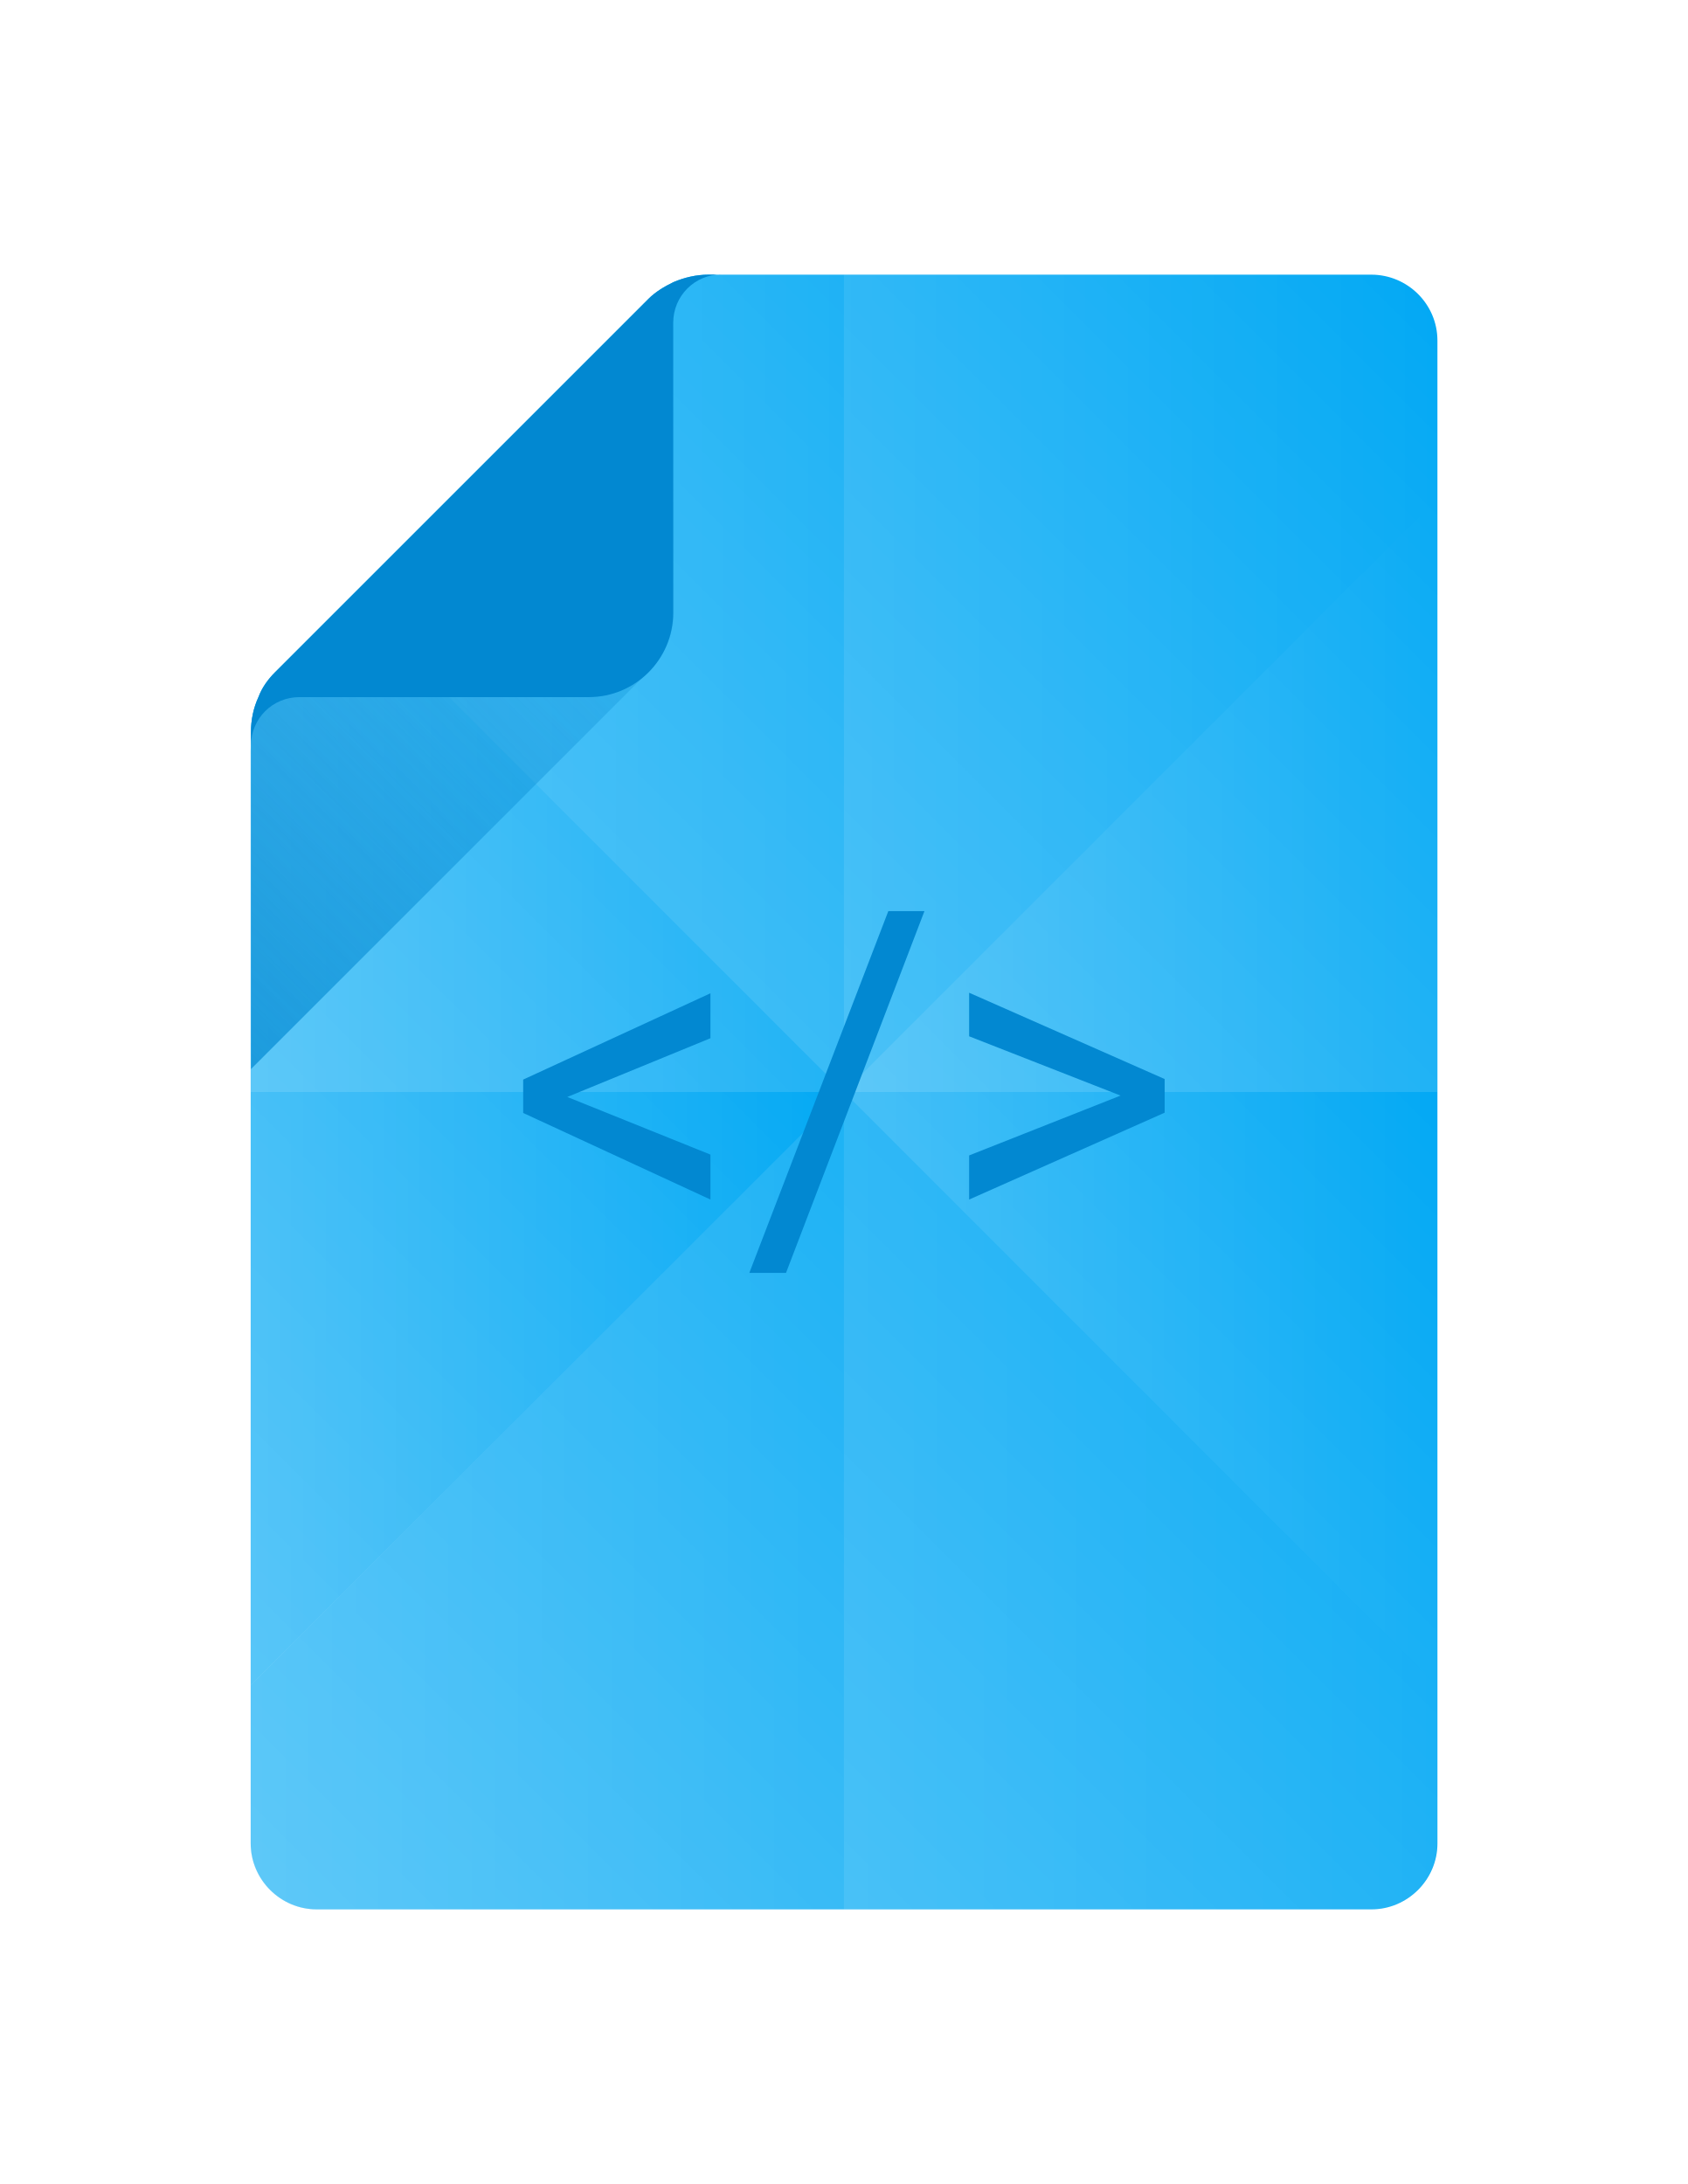
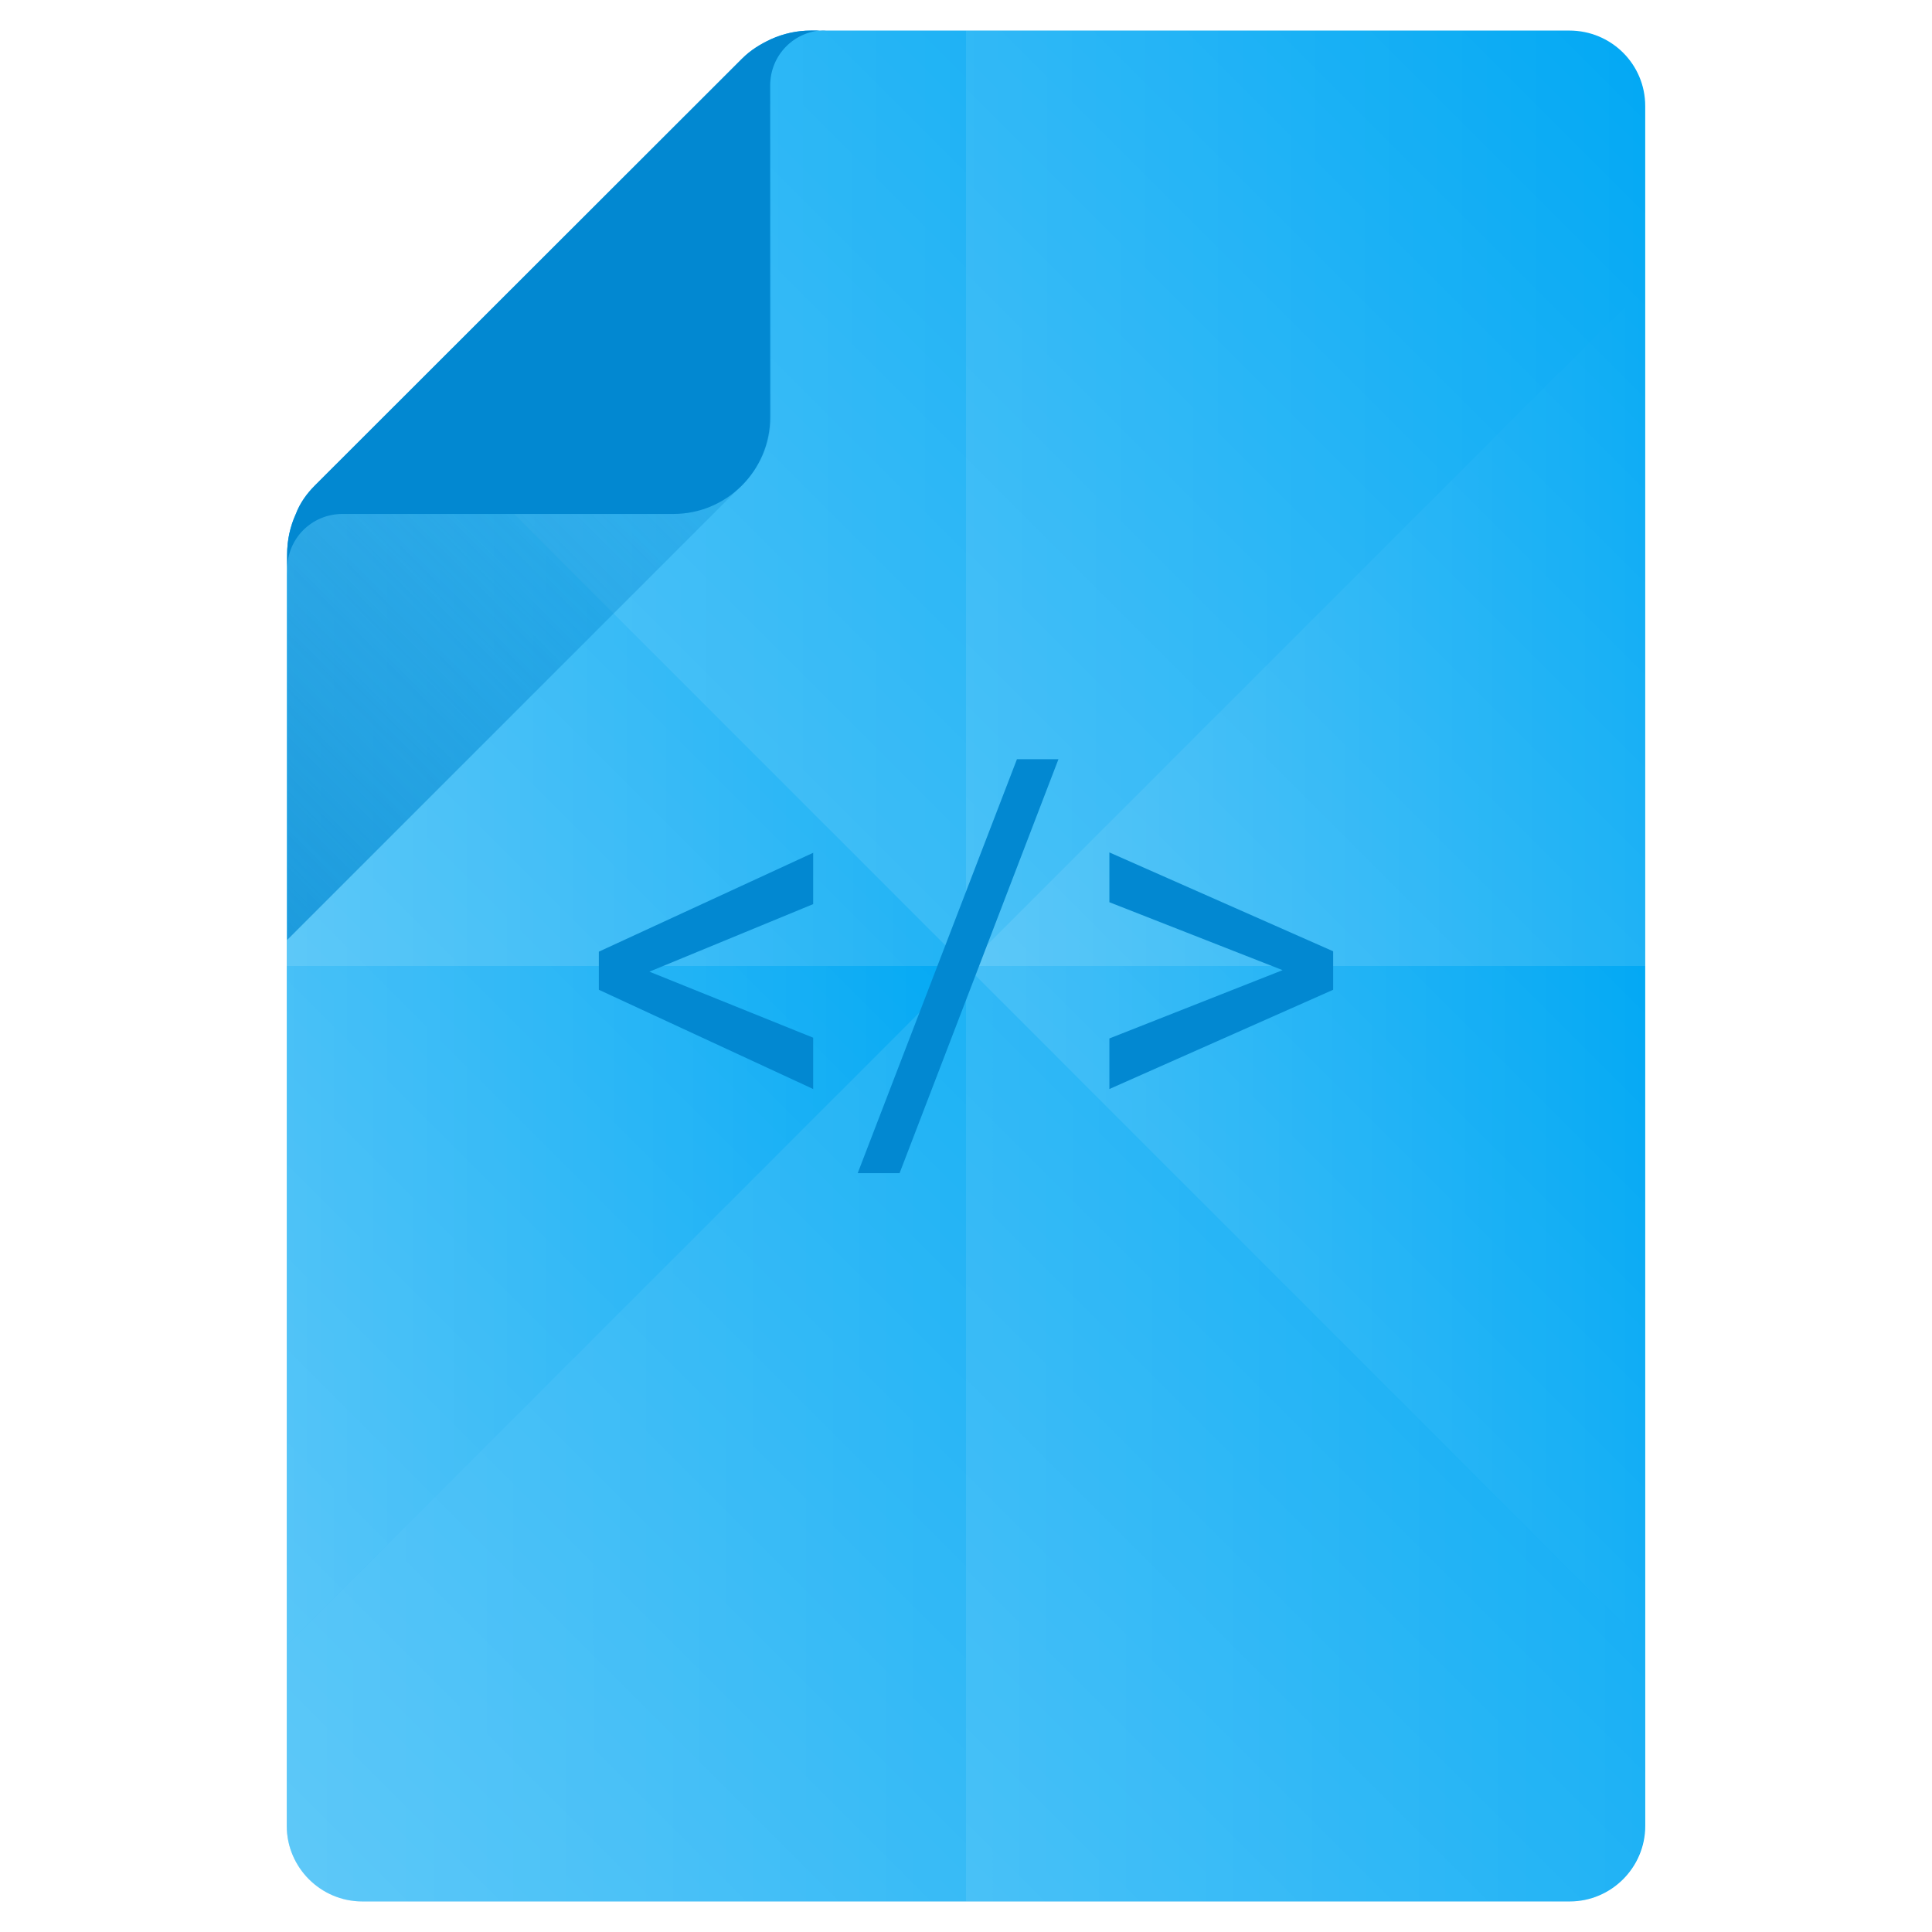
- <svg xmlns="http://www.w3.org/2000/svg" version="1.1" id="Layer_1" x="0px" y="0px" viewBox="0 0 612 792" enable-background="new 0 0 612 792" xml:space="preserve">
+ <svg xmlns="http://www.w3.org/2000/svg" version="1.1" id="Layer_1" x="0px" y="0px" viewBox="0 0 512 512" enable-background="new 0 0 512 512" xml:space="preserve">
  <g>
-     <path fill="#03A9F4" d="M497.2,99.6H261.8h-4.9c-4.4,0-8.7,1-12.7,2.7c-3.3,1.6-6.5,3.5-9.1,6.1L99.8,243.7   c-2.6,2.6-4.8,5.6-6.1,9.1c-1.8,3.9-2.7,8.2-2.7,12.7l-0.1,6.8v396.2c0,13.1,10.8,23.9,23.9,23.9h382.5c13.1,0,23.9-10.8,23.9-23.9   V123.5C521.2,110.3,510.4,99.6,497.2,99.6z" />
    <g>
-       <linearGradient id="SVGID_1_" gradientUnits="userSpaceOnUse" x1="91.025" y1="520.975" x2="305.025" y2="734.975" gradientTransform="matrix(1.1953 0 0 -1.1953 0 1036.688)">
-         <stop offset="0" style="stop-color:#FFFFFF;stop-opacity:0.2" />
-         <stop offset="1" style="stop-color:#FFFFFF;stop-opacity:0" />
+       <path fill="#03A9F4" d="M415.9,8.1H219h-4.1c-3.7,0-7.3,0.8-10.6,2.3c-2.8,1.3-5.4,2.9-7.6,5.1L83.5,128.6c-2.2,2.2-4,4.7-5.1,7.6    c-1.5,3.3-2.3,6.9-2.3,10.6l-0.1,5.7v331.4c0,11,9,20,20,20H416c11,0,20-9,20-20V28.1C436,17,427,8.1,415.9,8.1z" />
+       <g>
+         <linearGradient id="SVGID_1_" gradientUnits="userSpaceOnUse" x1="76.196" y1="-128.588" x2="255.161" y2="-307.553" gradientTransform="matrix(1.1953 0 0 1.1953 0 424.6939)">
+           <stop offset="0" style="stop-color:#FFFFFF;stop-opacity:0.2" />
+           <stop offset="1" style="stop-color:#FFFFFF;stop-opacity:0" />
+         </linearGradient>
+         <path fill="url(#SVGID_1_)" d="M256,256V8.1h-37h-4.1c-3.7,0-7.3,0.8-10.6,2.3c-2.8,1.3-5.4,2.9-7.6,5.1L83.5,128.6     c-2.2,2.2-4,4.7-5.1,7.6c-1.5,3.3-2.3,6.9-2.3,10.6l-0.1,5.7V256H256z" />
+         <linearGradient id="SVGID_2_" gradientUnits="userSpaceOnUse" x1="199.967" y1="-155.336" x2="374.051" y2="-329.421" gradientTransform="matrix(1.1953 0 0 1.1953 0 424.6939)">
+           <stop offset="0" style="stop-color:#FFFFFF;stop-opacity:0.2" />
+           <stop offset="1" style="stop-color:#FFFFFF;stop-opacity:0" />
+         </linearGradient>
+         <path fill="url(#SVGID_2_)" d="M415.9,8.1H256V256h180V28.1C436,17,427,8.1,415.9,8.1z" />
+         <linearGradient id="SVGID_3_" gradientUnits="userSpaceOnUse" x1="54.302" y1="47.15" x2="228.377" y2="-126.926" gradientTransform="matrix(1.1953 0 0 1.1953 0 424.6939)">
+           <stop offset="0" style="stop-color:#FFFFFF;stop-opacity:0.2" />
+           <stop offset="1" style="stop-color:#FFFFFF;stop-opacity:0" />
+         </linearGradient>
+         <path fill="url(#SVGID_3_)" d="M76,483.9c0,11,9,20,20,20h160V256H76V483.9z" />
+         <linearGradient id="SVGID_4_" gradientUnits="userSpaceOnUse" x1="197.487" y1="49.595" x2="376.452" y2="-129.371" gradientTransform="matrix(1.1953 0 0 1.1953 0 424.6939)">
+           <stop offset="0" style="stop-color:#FFFFFF;stop-opacity:0.2" />
+           <stop offset="1" style="stop-color:#FFFFFF;stop-opacity:0" />
+         </linearGradient>
+         <path fill="url(#SVGID_4_)" d="M256,256v247.9h159.9c11,0,20-9,20-20V256H256z" />
+       </g>
+       <g>
+         <linearGradient id="SVGID_5_" gradientUnits="userSpaceOnUse" x1="63.652" y1="-128.57" x2="214.172" y2="-128.57" gradientTransform="matrix(1.1953 0 0 1.1953 0 424.6939)">
+           <stop offset="0" style="stop-color:#FFFFFF;stop-opacity:0.2" />
+           <stop offset="1" style="stop-color:#FFFFFF;stop-opacity:0" />
+         </linearGradient>
+         <path fill="url(#SVGID_5_)" d="M256,256L106,106l-22.5,22.5c-2.2,2.2-4,4.7-5.1,7.6c-1.5,3.3-2.3,6.9-2.3,10.6l-0.1,5.7V436     L256,256z" />
+         <linearGradient id="SVGID_6_" gradientUnits="userSpaceOnUse" x1="88.704" y1="-244.871" x2="364.762" y2="-244.871" gradientTransform="matrix(1.1953 0 0 1.1953 0 424.6939)">
+           <stop offset="0" style="stop-color:#FFFFFF;stop-opacity:0.2" />
+           <stop offset="1" style="stop-color:#FFFFFF;stop-opacity:0" />
+         </linearGradient>
+         <path fill="url(#SVGID_6_)" d="M256,256L436,76V28c0-11-9-20-20-20H219h-4.1c-3.7,0-7.3,0.8-10.6,2.3c-2.8,1.3-5.4,2.9-7.6,5.1     L106,106L256,256z" />
+         <linearGradient id="SVGID_7_" gradientUnits="userSpaceOnUse" x1="63.582" y1="-37.391" x2="364.762" y2="-37.391" gradientTransform="matrix(1.1953 0 0 1.1953 0 424.6939)">
+           <stop offset="0" style="stop-color:#FFFFFF;stop-opacity:0.2" />
+           <stop offset="1" style="stop-color:#FFFFFF;stop-opacity:0" />
+         </linearGradient>
+         <path fill="url(#SVGID_7_)" d="M436,483.9v-48L256,256L76,436v48c0,11,9,20,20,20h319.9C427,503.9,436,495,436,483.9z" />
+         <linearGradient id="SVGID_8_" gradientUnits="userSpaceOnUse" x1="214.172" y1="-141.131" x2="364.762" y2="-141.131" gradientTransform="matrix(1.1953 0 0 1.1953 0 424.6939)">
+           <stop offset="0" style="stop-color:#FFFFFF;stop-opacity:0.2" />
+           <stop offset="1" style="stop-color:#FFFFFF;stop-opacity:0" />
+         </linearGradient>
+         <polygon fill="url(#SVGID_8_)" points="436,436 436,76 256,256    " />
+       </g>
+       <linearGradient id="SVGID_9_" gradientUnits="userSpaceOnUse" x1="80.204" y1="-573.019" x2="387.166" y2="-879.981" gradientTransform="matrix(0.5977 0 0 0.5977 0 563.3214)">
+         <stop offset="0" style="stop-color:#0288D1" />
+         <stop offset="1" style="stop-color:#0288D1;stop-opacity:0" />
      </linearGradient>
-       <path fill="url(#SVGID_1_)" d="M306,396V99.6h-44.2h-4.9c-4.4,0-8.7,1-12.7,2.7c-3.3,1.6-6.5,3.5-9.1,6.1L99.8,243.7    c-2.6,2.6-4.8,5.6-6.1,9.1c-1.8,3.9-2.7,8.2-2.7,12.7l-0.1,6.8V396H306z" />
-       <linearGradient id="SVGID_2_" gradientUnits="userSpaceOnUse" x1="239" y1="553" x2="447.125" y2="761.125" gradientTransform="matrix(1.1953 0 0 -1.1953 0 1036.688)">
-         <stop offset="0" style="stop-color:#FFFFFF;stop-opacity:0.2" />
-         <stop offset="1" style="stop-color:#FFFFFF;stop-opacity:0" />
-       </linearGradient>
-       <path fill="url(#SVGID_2_)" d="M497.2,99.6H306V396h215.2V123.5C521.2,110.3,510.4,99.6,497.2,99.6z" />
-       <linearGradient id="SVGID_3_" gradientUnits="userSpaceOnUse" x1="64.875" y1="310.875" x2="273" y2="519" gradientTransform="matrix(1.1953 0 0 -1.1953 0 1036.688)">
-         <stop offset="0" style="stop-color:#FFFFFF;stop-opacity:0.2" />
-         <stop offset="1" style="stop-color:#FFFFFF;stop-opacity:0" />
-       </linearGradient>
-       <path fill="url(#SVGID_3_)" d="M90.8,668.5c0,13.1,10.8,23.9,23.9,23.9H306V396H90.8V668.5z" />
-       <linearGradient id="SVGID_4_" gradientUnits="userSpaceOnUse" x1="236.062" y1="307.938" x2="450.062" y2="521.938" gradientTransform="matrix(1.1953 0 0 -1.1953 0 1036.688)">
-         <stop offset="0" style="stop-color:#FFFFFF;stop-opacity:0.2" />
-         <stop offset="1" style="stop-color:#FFFFFF;stop-opacity:0" />
-       </linearGradient>
-       <path fill="url(#SVGID_4_)" d="M306,396v296.4h191.2c13.1,0,23.9-10.8,23.9-23.9V396H306z" />
+       <path opacity="0.7" fill="url(#SVGID_9_)" enable-background="new    " d="M196.7,15.6L83.5,128.9c-2.2,2.2-4,4.7-5.1,7.6    c-1.5,3.3-2.3,6.9-2.3,10.6v102l120.6-120.6c4.9-4.9,7.6-11.3,7.6-18.1v-100C201.5,11.7,198.9,13.4,196.7,15.6z" />
+       <path fill="#0288D1" d="M214.9,8.1c-3.7,0-7.3,0.8-10.6,2.3c-2.8,1.3-5.4,2.9-7.6,5.1L83.5,128.6c-2.2,2.2-4,4.7-5.1,7.6    c-1.5,3.3-2.3,6.9-2.3,10.6v4.1c0-8.2,6.5-14.7,14.7-14.7h87.7c14.1,0,25.6-11.5,25.6-25.6V22.7c0-8.2,6.5-14.7,14.7-14.7    C218.9,8.1,214.9,8.1,214.9,8.1z" />
    </g>
    <g>
-       <linearGradient id="SVGID_5_" gradientUnits="userSpaceOnUse" x1="76" y1="521" x2="256" y2="521" gradientTransform="matrix(1.1953 0 0 -1.1953 0 1036.688)">
-         <stop offset="0" style="stop-color:#FFFFFF;stop-opacity:0.2" />
-         <stop offset="1" style="stop-color:#FFFFFF;stop-opacity:0" />
-       </linearGradient>
-       <path fill="url(#SVGID_5_)" d="M306,396L126.7,216.7l-26.9,26.9c-2.6,2.6-4.8,5.6-6.1,9.1c-1.8,3.9-2.7,8.2-2.7,12.7l-0.1,6.8v339    L306,396z" />
-       <linearGradient id="SVGID_6_" gradientUnits="userSpaceOnUse" x1="106" y1="660" x2="436" y2="660" gradientTransform="matrix(1.1953 0 0 -1.1953 0 1036.688)">
-         <stop offset="0" style="stop-color:#FFFFFF;stop-opacity:0.2" />
-         <stop offset="1" style="stop-color:#FFFFFF;stop-opacity:0" />
-       </linearGradient>
-       <path fill="url(#SVGID_6_)" d="M306,396l215.2-215.2v-57.4c0-13.1-10.8-23.9-23.9-23.9H261.8h-4.9c-4.4,0-8.7,1-12.7,2.7    c-3.3,1.6-6.5,3.5-9.1,6.1L126.7,216.7L306,396z" />
-       <linearGradient id="SVGID_7_" gradientUnits="userSpaceOnUse" x1="76" y1="412" x2="436" y2="412" gradientTransform="matrix(1.1953 0 0 -1.1953 0 1036.688)">
-         <stop offset="0" style="stop-color:#FFFFFF;stop-opacity:0.2" />
-         <stop offset="1" style="stop-color:#FFFFFF;stop-opacity:0" />
-       </linearGradient>
-       <path fill="url(#SVGID_7_)" d="M521.2,668.5v-57.4L306,396L90.8,611.2v57.4c0,13.1,10.8,23.9,23.9,23.9h382.5    C510.4,692.4,521.2,681.7,521.2,668.5z" />
-       <linearGradient id="SVGID_8_" gradientUnits="userSpaceOnUse" x1="256" y1="536" x2="436" y2="536" gradientTransform="matrix(1.1953 0 0 -1.1953 0 1036.688)">
-         <stop offset="0" style="stop-color:#FFFFFF;stop-opacity:0.2" />
-         <stop offset="1" style="stop-color:#FFFFFF;stop-opacity:0" />
-       </linearGradient>
-       <polygon fill="url(#SVGID_8_)" points="521.2,611.2 521.2,180.8 306,396   " />
+       <path fill="#0288D1" d="M172.1,257.5l43.4,17.5v13.6l-56.8-26.3v-10.1l56.8-26.2v13.6L172.1,257.5z" />
+       <path fill="#0288D1" d="M238.4,310.9h-11.1l42.2-109.7h11L238.4,310.9z" />
+       <path fill="#0288D1" d="M339.9,257.1l-45.9-18v-13.2l59.3,26.2v10.2L294,288.6v-13.4L339.9,257.1z" />
    </g>
-     <linearGradient id="SVGID_9_" gradientUnits="userSpaceOnUse" x1="95.8" y1="862.4" x2="462.7" y2="1229.3" gradientTransform="matrix(0.5977 0 0 -0.5977 0 869.3438)">
-       <stop offset="0" style="stop-color:#0288D1" />
-       <stop offset="1" style="stop-color:#0288D1;stop-opacity:0" />
-     </linearGradient>
-     <path opacity="0.7" fill="url(#SVGID_9_)" enable-background="new    " d="M235.1,108.6L99.8,244c-2.6,2.6-4.8,5.6-6.1,9.1   c-1.8,3.9-2.7,8.2-2.7,12.7v121.9l144.2-144.2c5.9-5.9,9.1-13.5,9.1-21.6V102.3C240.9,103.9,237.7,106,235.1,108.6z" />
-     <path fill="#0288D1" d="M256.9,99.6c-4.4,0-8.7,1-12.7,2.7c-3.3,1.6-6.5,3.5-9.1,6.1L99.8,243.7c-2.6,2.6-4.8,5.6-6.1,9.1   c-1.8,3.9-2.7,8.2-2.7,12.7v4.9c0-9.8,7.8-17.6,17.6-17.6h104.9c16.9,0,30.6-13.7,30.6-30.6V117.1c0-9.8,7.8-17.6,17.6-17.6   C261.7,99.6,256.9,99.6,256.9,99.6z" />
-   </g>
-   <g>
-     <path fill="#0288D1" d="M205.7,397.8l51.9,20.9V435l-67.9-31.4v-12.1l67.9-31.3v16.3L205.7,397.8z" />
-     <path fill="#0288D1" d="M285,461.6h-13.3l50.4-131.2h13.1L285,461.6z" />
-     <path fill="#0288D1" d="M406.3,397.3l-54.9-21.5V360l70.9,31.3v12.2L351.4,435v-16L406.3,397.3z" />
  </g>
</svg>
